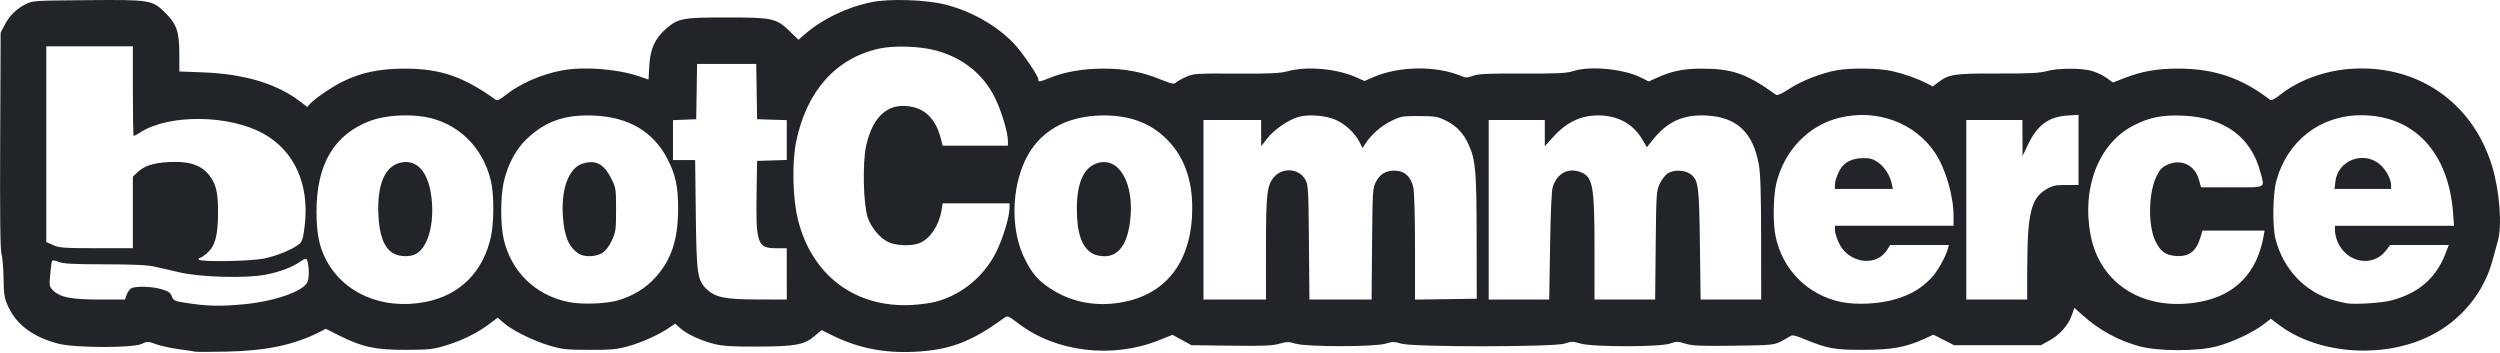
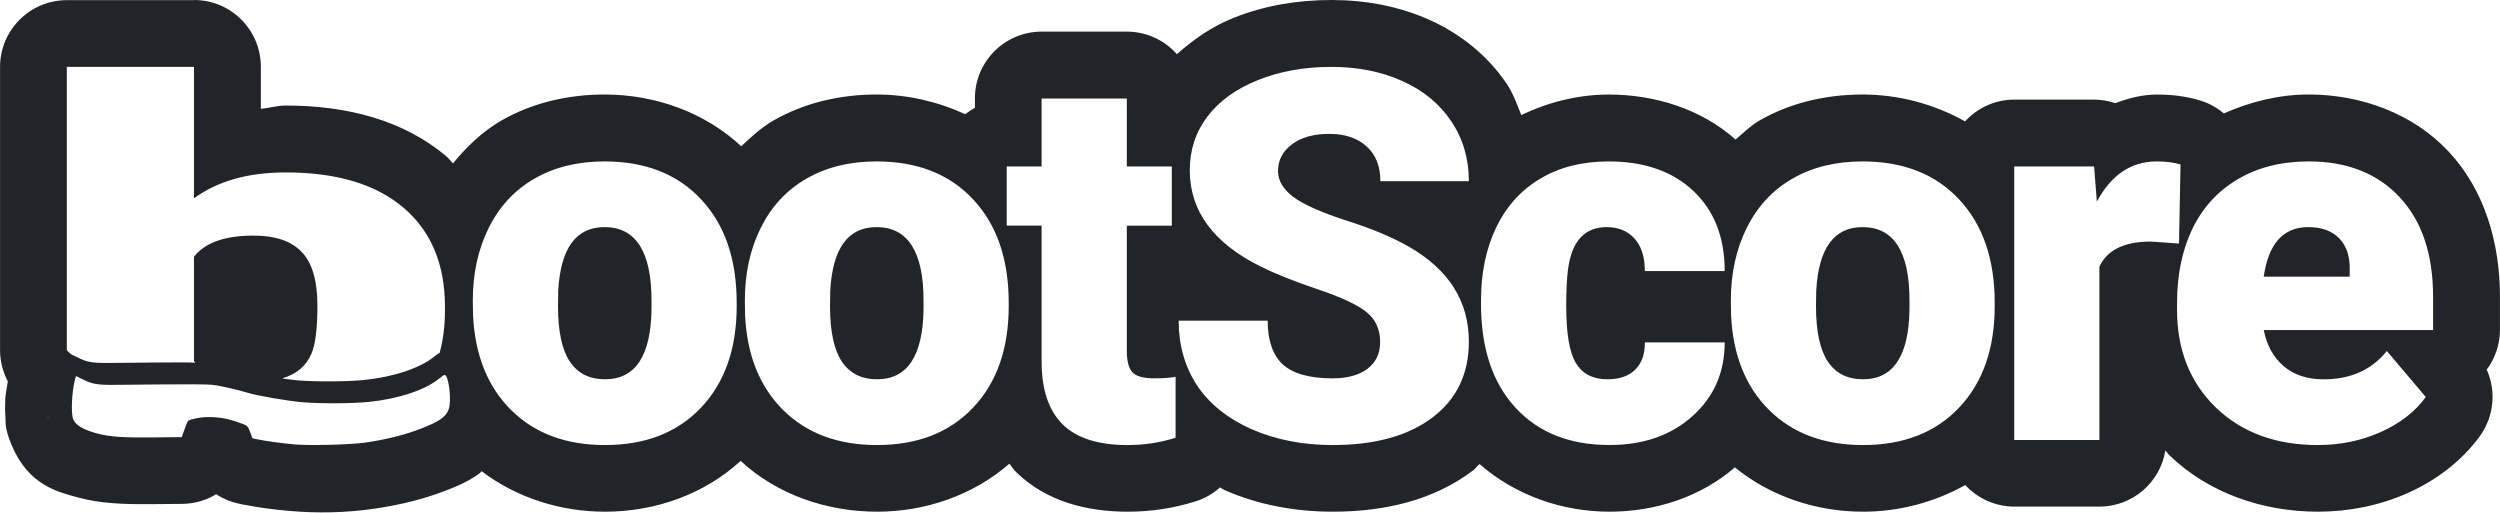
- <svg xmlns="http://www.w3.org/2000/svg" width="191.733" height="27" viewBox="0 0 50.729 7.144" version="1.1" id="svg1323">
+ <svg xmlns="http://www.w3.org/2000/svg" width="131.729" height="27" viewBox="0 0 34.853 7.144" version="1.1" id="svg1323">
  <defs id="defs1317" />
  <g id="layer1" transform="translate(0,-289.8562)">
-     <g id="g1369" transform="matrix(0.6432861,0,0,0.6432861,773.9643,46.07546)" style="fill:#212529;fill-opacity:1">
-       <path style="fill:#212529;fill-opacity:1;stroke:none;stroke-width:2.102;stroke-linecap:round;stroke-linejoin:round;stroke-miterlimit:4;stroke-dasharray:none;stroke-opacity:1" d="m -4524.022,1474.225 c -0.158,-0.039 -1.06,-0.175 -2.006,-0.302 -0.946,-0.127 -2.158,-0.394 -2.693,-0.593 -0.936,-0.347 -1.002,-0.348 -1.72,-0.024 -1.1,0.497 -7.97,0.472 -9.918,-0.036 -2.986,-0.778 -4.964,-2.233 -5.957,-4.383 -0.483,-1.045 -0.543,-1.396 -0.572,-3.349 -0.017,-1.2 -0.128,-2.533 -0.246,-2.962 -0.151,-0.551 -0.198,-4.546 -0.159,-13.583 l 0.055,-12.803 0.447,-0.86 c 0.595,-1.146 1.386,-1.945 2.476,-2.502 0.889,-0.455 0.965,-0.46 7.372,-0.514 7.596,-0.065 7.796,-0.031 9.395,1.567 1.303,1.303 1.616,2.252 1.616,4.896 v 2.04 l 2.818,0.106 c 4.905,0.184 8.795,1.347 11.558,3.456 l 0.877,0.669 0.351,-0.391 c 0.545,-0.607 2.523,-1.959 3.801,-2.599 2.203,-1.104 4.444,-1.578 7.463,-1.581 4.236,0 6.982,0.938 10.867,3.723 0.168,0.121 0.505,-0.036 1.08,-0.502 1.734,-1.406 4.377,-2.568 6.875,-3.02 2.618,-0.475 6.635,-0.152 9.175,0.736 l 1.073,0.376 0.094,-1.655 c 0.115,-2.015 0.663,-3.238 1.964,-4.383 1.445,-1.272 1.994,-1.376 7.26,-1.376 5.488,0 5.914,0.093 7.518,1.647 l 1.047,1.014 0.681,-0.598 c 2.103,-1.847 5.087,-3.29 8.039,-3.888 2.149,-0.435 6.45,-0.295 8.777,0.286 3.082,0.769 6.183,2.533 8.187,4.655 1.03,1.092 2.916,3.865 2.916,4.289 0,0.322 0.079,0.309 1.418,-0.223 1.79,-0.712 3.946,-1.081 6.321,-1.081 2.56,0 4.569,0.376 6.771,1.268 1.42,0.575 1.648,0.62 1.918,0.376 0.168,-0.152 0.713,-0.457 1.21,-0.677 0.848,-0.375 1.214,-0.398 5.917,-0.373 4.076,0.022 5.228,-0.031 6.16,-0.282 2.317,-0.624 5.808,-0.318 8.144,0.712 l 1.028,0.453 0.995,-0.437 c 3.055,-1.343 7.501,-1.419 10.471,-0.178 0.592,0.247 0.767,0.247 1.482,-0.01 0.65,-0.231 1.812,-0.283 5.874,-0.266 4.161,0.018 5.234,-0.033 6.019,-0.284 2.061,-0.66 6.047,-0.279 8.155,0.781 l 0.893,0.449 1.018,-0.465 c 1.663,-0.76 3.163,-1.066 5.221,-1.067 3.722,0 5.41,0.589 8.952,3.131 0.136,0.097 0.725,-0.174 1.535,-0.708 1.459,-0.961 3.825,-1.888 5.665,-2.222 1.714,-0.311 5.065,-0.263 6.615,0.094 1.468,0.338 2.959,0.864 4.093,1.442 l 0.76,0.388 0.629,-0.48 c 1.288,-0.983 1.924,-1.078 7.099,-1.062 3.757,0.011 5.003,-0.048 5.83,-0.28 1.371,-0.384 4.21,-0.392 5.463,-0.015 0.535,0.161 1.306,0.535 1.714,0.831 l 0.742,0.538 1.385,-0.538 c 2.069,-0.803 3.893,-1.124 6.39,-1.122 4.293,0 7.563,1.112 10.965,3.72 0.147,0.113 0.569,-0.101 1.235,-0.628 2.092,-1.654 5.106,-2.785 8.097,-3.041 8.029,-0.685 14.742,3.831 17.112,11.512 0.918,2.976 1.243,7.168 0.699,9.018 -0.151,0.511 -0.419,1.488 -0.596,2.17 -0.887,3.414 -3.093,6.418 -6.148,8.369 -5.576,3.562 -14.305,3.287 -19.414,-0.613 l -0.894,-0.682 -0.908,0.697 c -1.23,0.944 -3.64,2.075 -5.494,2.579 -2.287,0.621 -6.985,0.624 -9.257,0.01 -2.549,-0.694 -4.817,-1.935 -6.806,-3.723 l -0.961,-0.864 -0.318,0.895 c -0.425,1.196 -1.406,2.303 -2.653,2.994 l -1.024,0.567 h -5.169 -5.169 l -1.239,-0.629 -1.239,-0.629 -1.061,0.486 c -2.232,1.022 -3.82,1.312 -7.237,1.325 -3.449,0.012 -4.366,-0.152 -7.05,-1.266 -1.132,-0.47 -1.474,-0.542 -1.72,-0.361 -0.169,0.124 -0.694,0.417 -1.167,0.65 -0.807,0.399 -1.151,0.429 -5.607,0.485 -3.956,0.05 -4.911,0.01 -5.732,-0.249 -0.896,-0.281 -1.062,-0.282 -1.822,-0.012 -1.205,0.427 -9.254,0.429 -10.69,0 -0.892,-0.265 -1.077,-0.265 -1.857,0 -1.257,0.427 -18.069,0.438 -19.501,0.013 -0.833,-0.247 -1.058,-0.247 -1.88,0 -1.332,0.401 -9.393,0.402 -10.724,9e-4 -0.824,-0.248 -1.046,-0.246 -1.936,0.012 -0.811,0.236 -1.921,0.281 -5.74,0.232 l -4.734,-0.06 -1.129,-0.619 -1.129,-0.619 -1.648,0.659 c -5.539,2.216 -12.272,1.403 -16.739,-2.021 -1.111,-0.851 -1.301,-0.936 -1.605,-0.712 -3.977,2.922 -6.535,3.893 -10.808,4.1 -3.583,0.174 -6.703,-0.449 -9.723,-1.94 l -1.316,-0.649 -0.781,0.668 c -1.266,1.083 -2.313,1.283 -6.81,1.298 -3.107,0.011 -4.187,-0.055 -5.219,-0.315 -1.603,-0.405 -3.219,-1.154 -4.037,-1.872 l -0.617,-0.542 -0.692,0.47 c -1.279,0.869 -3.299,1.781 -4.924,2.224 -1.384,0.377 -2.05,0.437 -4.671,0.426 -2.761,-0.012 -3.223,-0.064 -4.768,-0.534 -1.976,-0.602 -4.335,-1.777 -5.379,-2.679 l -0.724,-0.626 -0.966,0.733 c -1.419,1.077 -3.239,1.98 -5.177,2.571 -1.547,0.471 -2.008,0.523 -4.77,0.535 -3.603,0.015 -5.246,-0.334 -7.941,-1.69 l -1.636,-0.823 -0.753,0.387 c -2.942,1.513 -6.318,2.231 -10.976,2.334 -1.944,0.043 -3.664,0.047 -3.822,0.01 z m 5.661,-5.641 c 3.744,-0.338 7.25,-1.557 7.717,-2.684 0.231,-0.558 0.167,-2.243 -0.102,-2.678 -0.07,-0.114 -0.339,-0.032 -0.668,0.202 -1.012,0.72 -2.56,1.308 -4.296,1.631 -2.355,0.438 -7.646,0.295 -10.127,-0.273 -0.946,-0.217 -2.279,-0.523 -2.962,-0.68 -0.92,-0.211 -2.487,-0.287 -6.043,-0.292 -3.811,-0.01 -4.942,-0.065 -5.483,-0.292 -0.375,-0.157 -0.724,-0.216 -0.776,-0.132 -0.052,0.084 -0.154,0.807 -0.226,1.606 -0.125,1.383 -0.108,1.477 0.348,1.933 0.82,0.82 2.159,1.081 5.538,1.081 h 3.033 l 0.201,-0.577 c 0.111,-0.318 0.358,-0.661 0.551,-0.764 0.532,-0.285 2.476,-0.224 3.61,0.114 0.808,0.24 1.054,0.411 1.219,0.849 0.186,0.493 0.334,0.569 1.459,0.746 2.68,0.423 4.153,0.468 7.009,0.21 z m 82.552,-0.3 c 3.123,-0.797 5.845,-3.038 7.3,-6.01 0.794,-1.623 1.557,-4.165 1.557,-5.19 v -0.543 h -3.988 -3.988 l -0.129,0.804 c -0.287,1.798 -1.332,3.384 -2.581,3.917 -0.953,0.407 -2.894,0.345 -3.809,-0.122 -1.011,-0.516 -1.997,-1.711 -2.417,-2.929 -0.518,-1.502 -0.63,-6.498 -0.19,-8.499 0.821,-3.74 2.817,-5.352 5.721,-4.62 1.557,0.392 2.676,1.689 3.178,3.684 l 0.223,0.886 h 3.894 3.895 v -0.543 c 0,-1.024 -0.762,-3.566 -1.549,-5.167 -1.398,-2.844 -3.885,-4.817 -7.145,-5.666 -1.883,-0.49 -4.936,-0.581 -6.661,-0.197 -5.156,1.147 -8.645,5.052 -9.888,11.069 -0.518,2.508 -0.426,6.764 0.2,9.293 1.658,6.692 6.832,10.573 13.606,10.206 0.909,-0.049 2.156,-0.218 2.771,-0.375 z m -60.808,0.018 c 4.13,-0.79 6.949,-3.611 7.847,-7.849 0.366,-1.727 0.363,-5.006 -0.01,-6.57 -0.963,-4.086 -3.981,-6.995 -7.95,-7.665 -2.016,-0.34 -4.711,-0.149 -6.35,0.45 -4.356,1.593 -6.495,5.157 -6.498,10.829 0,2.521 0.296,4.093 1.065,5.625 2.063,4.111 6.767,6.16 11.891,5.18 z m 23.04,-0.211 c 1.715,-0.51 3.192,-1.406 4.312,-2.616 1.974,-2.132 2.784,-4.523 2.8,-8.265 0.011,-2.664 -0.305,-4.122 -1.309,-6.037 -1.672,-3.189 -4.605,-4.911 -8.68,-5.096 -3.478,-0.158 -5.821,0.655 -8.075,2.801 -1.28,1.218 -2.235,3.005 -2.719,5.089 -0.407,1.751 -0.41,5.126 -0.01,6.852 0.909,3.884 3.759,6.658 7.685,7.477 1.606,0.335 4.509,0.236 5.992,-0.205 z m 60.343,0.187 c 5.183,-1.061 8.065,-5.06 8.065,-11.19 0,-3.426 -0.993,-6.128 -2.994,-8.15 -2.108,-2.13 -4.877,-3.062 -8.459,-2.849 -4.278,0.255 -7.373,2.389 -8.785,6.058 -1.365,3.546 -1.262,7.917 0.258,10.987 0.856,1.73 1.565,2.564 2.978,3.508 2.601,1.737 5.686,2.302 8.937,1.637 z m 92.046,-0.348 c 1.763,-0.558 2.908,-1.241 4.072,-2.428 0.751,-0.766 1.737,-2.487 2.042,-3.563 l 0.122,-0.43 h -3.5 -3.5 l -0.412,0.636 c -1.31,2.024 -4.597,1.511 -5.715,-0.892 -0.254,-0.545 -0.462,-1.227 -0.463,-1.516 v -0.525 h 7.07 7.07 v -1.13 c 0,-2.438 -0.933,-5.647 -2.194,-7.547 -2.383,-3.591 -6.884,-5.268 -11.327,-4.22 -3.749,0.884 -6.683,3.921 -7.617,7.882 -0.366,1.552 -0.407,4.679 -0.083,6.257 0.822,3.997 3.818,7.009 7.805,7.843 1.876,0.393 4.721,0.234 6.632,-0.371 z m 36.074,0.371 c 4.253,-0.758 6.878,-3.427 7.667,-7.795 l 0.13,-0.717 h -3.704 -3.705 l -0.243,0.812 c -0.514,1.718 -1.412,2.361 -3.074,2.201 -1.142,-0.11 -1.779,-0.616 -2.337,-1.859 -0.855,-1.903 -0.771,-5.695 0.169,-7.615 0.416,-0.85 0.658,-1.102 1.355,-1.41 1.64,-0.726 3.256,0.085 3.735,1.873 l 0.224,0.839 h 3.687 c 4.197,0 3.905,0.153 3.401,-1.778 -1.095,-4.204 -4.254,-6.532 -9.174,-6.762 -2.534,-0.118 -4.117,0.197 -6.032,1.204 -4.088,2.148 -6.12,7.379 -5.053,13.005 1.122,5.916 6.394,9.172 12.956,8.003 z m 22.938,-0.194 c 3.248,-0.86 5.324,-2.675 6.452,-5.643 l 0.363,-0.954 h -3.498 -3.498 l -0.432,0.585 c -1.576,2.131 -4.758,1.581 -5.841,-1.011 -0.163,-0.389 -0.296,-0.969 -0.296,-1.287 v -0.579 h 7.098 7.098 l -0.122,-1.587 c -0.555,-7.215 -4.672,-11.584 -10.929,-11.595 -4.884,-0.01 -8.834,3.042 -10.139,7.832 -0.423,1.554 -0.479,5.358 -0.102,6.879 0.894,3.598 3.514,6.381 6.904,7.331 0.578,0.162 1.309,0.335 1.624,0.383 1.023,0.159 4.175,-0.05 5.317,-0.352 z m -191.337,-3.158 v -3.057 h -1.251 c -2.264,0 -2.448,-0.541 -2.343,-6.879 l 0.059,-3.535 1.768,-0.055 1.768,-0.055 v -2.374 -2.374 l -1.768,-0.055 -1.768,-0.055 -0.052,-3.296 -0.052,-3.296 h -3.526 -3.526 l -0.052,3.296 -0.052,3.296 -1.385,0.056 -1.385,0.056 v 2.38 2.38 h 1.322 1.322 l 0.077,6.449 c 0.085,7.126 0.193,7.88 1.277,8.919 1.054,1.01 2.187,1.243 6.082,1.25 l 3.487,0.01 z m 57.134,-2.952 c 0,-6.627 0.113,-7.619 0.976,-8.602 1.023,-1.165 2.934,-1.02 3.696,0.281 0.372,0.635 0.395,1.014 0.451,7.5 l 0.059,6.831 h 3.706 3.706 l 0.057,-6.64 c 0.055,-6.381 0.073,-6.67 0.47,-7.411 0.505,-0.943 1.196,-1.337 2.298,-1.313 1.122,0.025 1.875,0.732 2.151,2.023 0.118,0.549 0.201,3.518 0.201,7.144 v 6.205 l 3.678,-0.052 3.678,-0.052 -0.01,-7.357 c -0.01,-7.826 -0.121,-9.14 -0.927,-10.962 -0.613,-1.387 -1.479,-2.306 -2.755,-2.926 -0.98,-0.476 -1.29,-0.528 -3.189,-0.533 -1.993,-0.01 -2.17,0.026 -3.367,0.615 -1.184,0.582 -2.327,1.6 -3.053,2.72 l -0.308,0.474 -0.393,-0.761 c -0.54,-1.047 -1.674,-2.094 -2.81,-2.596 -1.193,-0.527 -3.228,-0.691 -4.422,-0.356 -1.215,0.34 -2.93,1.524 -3.77,2.602 l -0.696,0.894 v -1.56 -1.56 h -3.439 -3.439 v 10.701 10.701 h 3.726 3.726 z m 33.873,-0.344 c 0.059,-3.905 0.179,-6.621 0.312,-7.048 0.492,-1.583 1.758,-2.315 3.181,-1.839 1.622,0.543 1.804,1.487 1.805,9.365 v 5.876 h 3.615 3.615 l 0.064,-6.449 c 0.061,-6.128 0.084,-6.494 0.475,-7.341 0.227,-0.49 0.652,-1.049 0.947,-1.242 0.711,-0.466 2.037,-0.432 2.712,0.068 0.966,0.717 1.047,1.319 1.139,8.419 l 0.085,6.545 h 3.61 3.61 l -0.01,-7.309 c 0,-5.253 -0.079,-7.714 -0.264,-8.748 -0.691,-3.872 -2.63,-5.697 -6.245,-5.879 -2.766,-0.139 -4.64,0.699 -6.362,2.845 l -0.743,0.927 -0.594,-0.99 c -1.178,-1.962 -3.206,-2.942 -5.749,-2.779 -1.806,0.116 -3.372,0.935 -4.797,2.51 l -1.035,1.144 v -1.561 -1.561 h -3.344 -3.344 v 10.701 10.701 h 3.608 3.608 z m 56.895,2.389 c 0.01,-6.27 0.46,-8.118 2.254,-9.17 0.764,-0.448 1.104,-0.523 2.374,-0.523 h 1.482 v -4.18 -4.18 l -1.29,0.079 c -2.264,0.138 -3.636,1.149 -4.75,3.5 l -0.634,1.338 -0.01,-2.15 -0.01,-2.15 h -3.344 -3.344 v 10.701 10.701 h 3.631 3.631 v -3.965 z m -210.235,-0.919 c 1.525,-0.309 3.443,-1.098 4.202,-1.728 0.358,-0.298 0.474,-0.679 0.654,-2.145 0.602,-4.924 -1.191,-8.947 -4.911,-11.017 -4.064,-2.262 -11.198,-2.353 -14.629,-0.187 -0.41,0.259 -0.79,0.471 -0.845,0.471 -0.055,0 -0.099,-2.408 -0.099,-5.35 v -5.35 h -5.159 -5.159 v 11.665 11.665 l 0.812,0.369 c 0.725,0.329 1.279,0.369 5.159,0.373 h 4.347 v -4.264 -4.264 l 0.525,-0.503 c 0.824,-0.789 1.893,-1.141 3.774,-1.24 2.567,-0.136 4.04,0.407 5.012,1.849 0.655,0.972 0.858,2 0.846,4.28 -0.014,2.628 -0.356,3.886 -1.278,4.695 -0.372,0.327 -0.759,0.594 -0.86,0.594 -0.101,0 -0.184,0.086 -0.184,0.191 0,0.321 6.093,0.237 7.795,-0.107 z" id="path1351" transform="scale(0.2645833)" />
-       <path style="fill:#212529;fill-opacity:1;stroke:none;stroke-width:2.102;stroke-linecap:round;stroke-linejoin:round;stroke-miterlimit:4;stroke-dasharray:none;stroke-opacity:1" d="m -4417.119,1462.492 c -1.235,-0.753 -1.807,-2.425 -1.807,-5.281 0,-3.11 0.801,-4.922 2.411,-5.453 2.637,-0.87 4.511,2.461 3.928,6.982 -0.352,2.726 -1.381,4.109 -3.057,4.107 -0.532,-5e-4 -1.128,-0.144 -1.474,-0.355 z" id="path1353" transform="scale(0.2645833)" />
-       <path style="fill:#212529;fill-opacity:1;stroke:none;stroke-width:2.102;stroke-linecap:round;stroke-linejoin:round;stroke-miterlimit:4;stroke-dasharray:none;stroke-opacity:1" d="m -4478.358,1462.519 c -1.177,-0.818 -1.682,-2.045 -1.848,-4.483 -0.134,-1.968 0.162,-3.741 0.809,-4.859 0.559,-0.965 1.176,-1.386 2.237,-1.528 1.142,-0.153 1.979,0.44 2.724,1.931 0.552,1.104 0.573,1.241 0.573,3.726 -8e-4,2.397 -0.037,2.657 -0.513,3.673 -0.337,0.72 -0.729,1.226 -1.146,1.48 -0.794,0.484 -2.184,0.513 -2.837,0.059 z" id="path1355" transform="scale(0.2645833)" />
-       <path style="fill:#212529;fill-opacity:1;stroke:none;stroke-width:2.102;stroke-linecap:round;stroke-linejoin:round;stroke-miterlimit:4;stroke-dasharray:none;stroke-opacity:1" d="m -4500.484,1462.46 c -1.058,-0.645 -1.617,-2.152 -1.72,-4.639 -0.141,-3.432 0.719,-5.56 2.459,-6.081 2.189,-0.656 3.711,1.2 3.938,4.803 0.179,2.839 -0.566,5.232 -1.867,6.001 -0.72,0.425 -2.041,0.386 -2.811,-0.083 z" id="path1357" transform="scale(0.2645833)" />
-       <path style="fill:#212529;fill-opacity:1;stroke:none;stroke-width:2.102;stroke-linecap:round;stroke-linejoin:round;stroke-miterlimit:4;stroke-dasharray:none;stroke-opacity:1" d="m -4328.544,1454.338 c 0,-0.596 0.476,-1.767 0.914,-2.252 0.554,-0.613 1.376,-0.926 2.452,-0.936 0.813,-0.01 1.185,0.098 1.76,0.496 0.785,0.544 1.44,1.557 1.651,2.554 l 0.132,0.621 h -3.455 -3.455 z" id="path1359" transform="scale(0.2645833)" />
-       <path style="fill:#212529;fill-opacity:1;stroke:none;stroke-width:2.102;stroke-linecap:round;stroke-linejoin:round;stroke-miterlimit:4;stroke-dasharray:none;stroke-opacity:1" d="m -4268.876,1453.94 c 0.284,-2.525 3.337,-3.704 5.303,-2.049 0.692,0.582 1.335,1.76 1.335,2.445 v 0.485 h -3.369 -3.369 z" id="path1361" transform="scale(0.2645833)" />
-     </g>
+     <path transform="matrix(0.2645833,0,0,0.2645833,0,289.8562)" d="M 10.223 0 L 10.219 0.008 L 3.518 0.008 A 3.519 3.519 0 0 0 0 3.525 L 0 18.451 A 3.519 3.519 0 0 0 0.408 20.092 C 0.371 20.392 0.288 20.731 0.275 21.025 C 0.263 21.326 0.259 21.619 0.283 21.953 C 0.305 22.287 0.23 22.543 0.607 23.447 C 1.506 25.597 3.074 25.935 4.186 26.232 C 5.258 26.519 6.384 26.582 8.123 26.564 L 9.611 26.551 A 3.519 3.519 0 0 0 11.389 26.043 A 3.519 3.519 0 0 0 12.611 26.547 L 12.883 26.602 C 12.883 26.602 12.883 26.601 12.891 26.602 L 12.9 26.602 C 13.63 26.75 14.427 26.85 15.191 26.918 C 16.723 27.055 18.235 27.025 19.787 26.795 C 21.1 26.601 22.316 26.303 23.457 25.861 C 24.041 25.635 24.571 25.431 25.225 24.977 C 25.275 24.943 25.325 24.871 25.377 24.83 C 27.214 26.227 29.524 26.963 31.881 26.963 C 34.525 26.963 37.115 26.041 39.023 24.287 C 40.941 26.061 43.56 26.963 46.215 26.963 C 48.782 26.963 51.293 26.086 53.186 24.432 C 53.303 24.57 53.388 24.725 53.52 24.855 C 55.131 26.448 57.319 26.963 59.416 26.963 C 60.638 26.963 61.855 26.782 63.016 26.412 A 3.519 3.519 0 0 0 64.285 25.684 C 64.364 25.721 64.429 25.783 64.508 25.818 A 3.519 3.519 0 0 0 64.535 25.83 C 66.301 26.603 68.235 26.963 70.223 26.963 C 72.961 26.963 75.544 26.358 77.607 24.797 C 77.739 24.697 77.836 24.559 77.961 24.451 C 79.818 26.085 82.29 26.963 84.809 26.963 C 87.211 26.963 89.61 26.193 91.414 24.627 C 93.287 26.157 95.703 26.963 98.17 26.963 C 100.069 26.963 101.932 26.465 103.553 25.559 A 3.519 3.519 0 0 0 106.137 26.695 L 110.627 26.695 A 3.519 3.519 0 0 0 114.098 23.732 C 114.179 23.817 114.238 23.92 114.322 24.002 A 3.519 3.519 0 0 0 114.332 24.01 C 116.383 25.981 119.23 26.963 122.139 26.963 C 123.768 26.963 125.385 26.64 126.867 25.982 A 3.519 3.519 0 0 0 126.881 25.975 C 128.363 25.31 129.709 24.307 130.674 22.975 A 3.519 3.519 0 0 0 131.031 19.477 A 3.519 3.519 0 0 0 131.729 17.381 L 131.729 15.637 C 131.729 12.782 130.913 10.009 129.027 7.99 C 127.168 5.992 124.412 4.979 121.658 4.979 C 120.095 4.979 118.583 5.356 117.178 5.977 A 3.519 3.519 0 0 0 115.912 5.289 C 115.141 5.058 114.391 4.982 113.65 4.982 C 112.901 4.982 112.17 5.167 111.463 5.436 A 3.519 3.519 0 0 0 110.348 5.248 L 106.137 5.248 A 3.519 3.519 0 0 0 103.543 6.396 C 101.919 5.485 100.05 4.98 98.145 4.98 C 96.231 4.98 94.337 5.412 92.697 6.357 C 92.235 6.624 91.861 7.011 91.451 7.354 C 89.642 5.745 87.211 4.982 84.77 4.982 C 83.163 4.982 81.596 5.376 80.158 6.061 C 79.935 5.507 79.74 4.939 79.408 4.443 C 78.417 2.953 76.968 1.787 75.342 1.057 C 73.734 0.331 71.965 0 70.154 0 C 68.349 0 66.601 0.298 64.99 0.945 C 63.883 1.384 62.901 2.063 62.012 2.855 A 3.519 3.519 0 0 0 59.377 1.666 L 54.889 1.666 A 3.519 3.519 0 0 0 51.369 5.184 L 51.369 5.678 A 3.519 3.519 0 0 0 50.861 6.018 C 49.413 5.353 47.816 4.98 46.189 4.98 C 44.276 4.98 42.382 5.412 40.742 6.357 C 40.116 6.718 39.582 7.211 39.055 7.707 C 37.142 5.921 34.526 4.98 31.855 4.98 C 29.942 4.98 28.048 5.412 26.408 6.357 C 25.418 6.928 24.591 7.727 23.865 8.611 C 23.747 8.499 23.66 8.358 23.535 8.252 C 21.266 6.326 18.275 5.561 15.057 5.561 C 14.605 5.561 14.186 5.694 13.742 5.734 L 13.742 3.518 A 3.519 3.519 0 0 0 10.223 0 z M 3.518 3.525 L 10.219 3.525 L 10.219 10.451 C 11.465 9.538 13.076 9.086 15.051 9.086 C 17.728 9.086 19.796 9.702 21.254 10.939 C 22.712 12.177 23.443 13.919 23.443 16.164 L 23.443 16.381 C 23.443 17.189 23.345 17.928 23.16 18.604 C 23.125 18.604 23.007 18.681 22.896 18.775 C 22.176 19.386 20.727 19.871 19.158 20.025 C 18.263 20.113 16.651 20.12 15.695 20.043 C 15.476 20.024 15.181 19.987 14.865 19.941 C 15.616 19.714 16.131 19.286 16.404 18.648 C 16.616 18.162 16.723 17.317 16.723 16.113 C 16.723 14.782 16.443 13.835 15.887 13.271 C 15.343 12.7 14.501 12.414 13.361 12.414 C 11.85 12.414 10.802 12.785 10.219 13.527 L 10.219 19.033 C 10.241 19.06 10.267 19.085 10.289 19.111 C 10.051 19.104 9.896 19.096 9.453 19.096 C 8.644 19.096 7.31 19.108 6.486 19.119 C 4.833 19.146 4.66 19.127 4.031 18.807 C 4.031 18.807 3.826 18.721 3.736 18.658 C 3.654 18.601 3.518 18.451 3.518 18.451 L 3.518 3.525 z M 70.15 3.525 C 71.545 3.525 72.791 3.774 73.893 4.271 C 75.003 4.769 75.864 5.479 76.477 6.402 C 77.089 7.317 77.396 8.366 77.396 9.547 L 72.734 9.547 C 72.734 8.757 72.49 8.144 72.002 7.709 C 71.522 7.274 70.869 7.055 70.043 7.055 C 69.208 7.055 68.549 7.242 68.061 7.615 C 67.581 7.979 67.34 8.445 67.34 9.014 C 67.34 9.511 67.606 9.963 68.139 10.371 C 68.671 10.771 69.608 11.188 70.949 11.623 C 72.29 12.049 73.392 12.512 74.254 13.01 C 76.35 14.217 77.396 15.882 77.396 18.004 C 77.396 19.7 76.757 21.032 75.479 22 C 74.2 22.968 72.446 23.451 70.217 23.451 C 68.645 23.451 67.22 23.173 65.941 22.613 C 64.672 22.045 63.713 21.272 63.064 20.295 C 62.425 19.309 62.105 18.177 62.105 16.898 L 66.795 16.898 C 66.795 17.937 67.059 18.706 67.592 19.203 C 68.133 19.692 69.009 19.936 70.217 19.936 C 70.989 19.936 71.597 19.772 72.041 19.443 C 72.494 19.106 72.721 18.635 72.721 18.031 C 72.721 17.347 72.477 16.815 71.988 16.434 C 71.509 16.052 70.66 15.655 69.443 15.246 C 68.227 14.838 67.233 14.442 66.461 14.061 C 63.948 12.826 62.691 11.132 62.691 8.975 C 62.691 7.9 63.001 6.954 63.623 6.137 C 64.254 5.311 65.144 4.672 66.289 4.219 C 67.435 3.757 68.721 3.525 70.15 3.525 z M 54.883 5.191 L 59.373 5.191 L 59.373 8.773 L 61.744 8.773 L 61.744 11.891 L 59.373 11.891 L 59.373 18.484 C 59.373 19.026 59.471 19.402 59.666 19.615 C 59.861 19.828 60.247 19.936 60.824 19.936 C 61.268 19.936 61.641 19.909 61.943 19.855 L 61.943 23.066 C 61.135 23.324 60.291 23.451 59.412 23.451 C 57.867 23.451 56.727 23.088 55.99 22.359 C 55.253 21.631 54.883 20.526 54.883 19.043 L 54.883 11.889 L 53.045 11.889 L 53.045 8.773 L 54.883 8.773 L 54.883 5.191 z M 31.85 8.506 C 34.007 8.506 35.71 9.177 36.953 10.518 C 38.196 11.85 38.816 13.665 38.816 15.965 L 38.816 16.125 C 38.816 18.372 38.19 20.155 36.938 21.479 C 35.694 22.793 34.008 23.451 31.877 23.451 C 29.826 23.451 28.179 22.839 26.936 21.613 C 25.692 20.379 25.022 18.708 24.924 16.604 L 24.91 15.846 C 24.91 14.407 25.191 13.127 25.75 12.008 C 26.309 10.88 27.112 10.016 28.16 9.412 C 29.208 8.808 30.438 8.506 31.85 8.506 z M 46.184 8.506 C 48.341 8.506 50.042 9.177 51.285 10.518 C 52.528 11.85 53.15 13.665 53.15 15.965 L 53.15 16.125 C 53.15 18.372 52.526 20.155 51.273 21.479 C 50.03 22.793 48.342 23.451 46.211 23.451 C 44.16 23.451 42.513 22.839 41.27 21.613 C 40.026 20.379 39.355 18.708 39.258 16.604 L 39.246 15.846 C 39.246 14.407 39.525 13.127 40.084 12.008 C 40.643 10.88 41.446 10.016 42.494 9.412 C 43.542 8.808 44.772 8.506 46.184 8.506 z M 84.764 8.506 C 86.637 8.506 88.125 9.024 89.227 10.062 C 90.328 11.101 90.877 12.509 90.877 14.285 L 86.67 14.285 C 86.67 13.539 86.487 12.966 86.123 12.566 C 85.759 12.167 85.271 11.967 84.658 11.967 C 83.495 11.967 82.816 12.71 82.621 14.193 C 82.559 14.664 82.527 15.311 82.527 16.137 C 82.527 17.584 82.7 18.589 83.047 19.148 C 83.393 19.708 83.942 19.986 84.697 19.986 C 85.328 19.986 85.816 19.818 86.162 19.48 C 86.508 19.134 86.679 18.656 86.67 18.043 L 90.877 18.043 C 90.877 19.624 90.31 20.919 89.174 21.932 C 88.046 22.944 86.59 23.449 84.805 23.449 C 82.709 23.449 81.057 22.793 79.85 21.479 C 78.642 20.164 78.037 18.344 78.037 16.018 L 78.037 15.83 C 78.037 14.374 78.305 13.09 78.838 11.98 C 79.38 10.862 80.156 10.005 81.168 9.41 C 82.18 8.806 83.378 8.506 84.764 8.506 z M 98.139 8.506 C 100.297 8.506 101.997 9.177 103.24 10.518 C 104.483 11.85 105.105 13.665 105.105 15.965 L 105.105 16.125 C 105.105 18.372 104.481 20.155 103.229 21.479 C 101.985 22.793 100.297 23.451 98.166 23.451 C 96.115 23.451 94.468 22.839 93.225 21.613 C 91.981 20.379 91.311 18.708 91.213 16.604 L 91.201 15.846 C 91.201 14.407 91.48 13.127 92.039 12.008 C 92.598 10.88 93.401 10.016 94.449 9.412 C 95.497 8.808 96.727 8.506 98.139 8.506 z M 113.645 8.506 C 114.124 8.506 114.541 8.559 114.896 8.666 L 114.816 12.834 L 113.34 12.729 C 111.928 12.729 111.021 13.173 110.621 14.061 L 110.621 23.186 L 106.133 23.186 L 106.133 8.773 L 110.342 8.773 L 110.488 10.625 C 111.243 9.213 112.295 8.506 113.645 8.506 z M 121.652 8.506 C 123.677 8.506 125.275 9.136 126.447 10.396 C 127.619 11.649 128.205 13.4 128.205 15.646 L 128.205 17.391 L 119.281 17.391 C 119.441 18.199 119.792 18.833 120.334 19.295 C 120.876 19.757 121.578 19.988 122.439 19.988 C 123.86 19.988 124.968 19.491 125.768 18.496 L 127.82 20.92 C 127.261 21.692 126.466 22.31 125.436 22.771 C 124.414 23.224 123.314 23.451 122.133 23.451 C 119.922 23.451 118.131 22.793 116.764 21.479 C 115.396 20.155 114.713 18.44 114.713 16.326 L 114.713 15.951 C 114.713 14.477 114.984 13.177 115.525 12.049 C 116.076 10.921 116.876 10.052 117.924 9.439 C 118.972 8.818 120.214 8.506 121.652 8.506 z M 31.85 11.967 C 30.349 11.967 29.536 13.082 29.412 15.311 L 29.4 16.125 C 29.4 17.457 29.608 18.433 30.025 19.055 C 30.443 19.676 31.06 19.986 31.877 19.986 C 33.475 19.986 34.293 18.757 34.328 16.297 L 34.328 15.844 C 34.328 13.26 33.501 11.967 31.85 11.967 z M 46.184 11.967 C 44.683 11.967 43.87 13.082 43.746 15.311 L 43.734 16.125 C 43.734 17.457 43.942 18.433 44.359 19.055 C 44.777 19.676 45.394 19.986 46.211 19.986 C 47.809 19.986 48.627 18.757 48.662 16.297 L 48.662 15.844 C 48.662 13.26 47.835 11.967 46.184 11.967 z M 98.139 11.967 C 96.638 11.967 95.825 13.082 95.701 15.311 L 95.688 16.125 C 95.688 17.457 95.897 18.433 96.314 19.055 C 96.732 19.676 97.347 19.986 98.164 19.986 C 99.762 19.986 100.58 18.757 100.615 16.297 L 100.615 15.844 C 100.615 13.26 99.79 11.967 98.139 11.967 z M 121.625 11.967 C 120.311 11.967 119.53 12.838 119.281 14.578 L 123.811 14.578 L 123.811 14.232 C 123.828 13.513 123.646 12.957 123.264 12.566 C 122.882 12.167 122.335 11.967 121.625 11.967 z M 23.428 19.758 C 23.646 19.767 23.805 21.136 23.637 21.576 C 23.483 21.978 23.148 22.211 22.184 22.584 C 21.333 22.914 20.38 23.154 19.268 23.318 C 18.496 23.433 16.317 23.489 15.5 23.416 C 14.889 23.362 14.017 23.244 13.59 23.156 L 13.303 23.098 L 13.18 22.771 C 13.088 22.53 13.022 22.431 12.924 22.393 C 12.113 22.073 11.648 21.975 10.939 21.975 C 10.577 21.975 9.996 22.09 9.906 22.18 C 9.881 22.206 9.797 22.406 9.719 22.629 L 9.576 23.033 L 8.086 23.049 C 6.422 23.064 5.78 23.018 5.096 22.836 C 4.393 22.648 3.982 22.402 3.854 22.094 C 3.73 21.797 3.78 20.637 3.943 20.029 L 4.002 19.812 L 4.297 19.961 C 4.926 20.278 5.099 20.301 6.752 20.273 C 7.575 20.262 8.91 20.252 9.719 20.252 C 11.183 20.252 11.195 20.251 11.961 20.42 C 12.384 20.512 12.861 20.633 13.02 20.688 C 13.447 20.835 15.169 21.133 15.959 21.197 C 16.914 21.275 18.528 21.265 19.424 21.178 C 20.993 21.024 22.442 20.538 23.162 19.928 C 23.274 19.833 23.393 19.758 23.428 19.758 z M 2.445 21.947 C 2.46 21.955 2.503 21.967 2.52 21.975 C 2.527 21.975 2.664 22.051 2.664 22.051 L 2.445 21.947 z " style="color:#000000;font-style:normal;font-variant:normal;font-weight:900;font-stretch:normal;font-size:medium;line-height:125%;font-family:Roboto;-inkscape-font-specification:'Roboto Heavy';font-variant-ligatures:normal;font-variant-position:normal;font-variant-caps:normal;font-variant-numeric:normal;font-variant-alternates:normal;font-feature-settings:normal;text-indent:0;text-align:start;text-decoration:none;text-decoration-line:none;text-decoration-style:solid;text-decoration-color:#000000;letter-spacing:-0.418px;word-spacing:0px;text-transform:none;writing-mode:lr-tb;direction:ltr;text-orientation:mixed;dominant-baseline:auto;baseline-shift:baseline;text-anchor:start;white-space:normal;shape-padding:0;clip-rule:nonzero;display:inline;overflow:visible;visibility:visible;isolation:auto;mix-blend-mode:normal;color-interpolation:sRGB;color-interpolation-filters:linearRGB;solid-color:#000000;solid-opacity:1;vector-effect:none;fill:#212529;fill-opacity:1;fill-rule:nonzero;stroke:none;stroke-width:7.037;stroke-linecap:round;stroke-linejoin:round;stroke-miterlimit:4;stroke-dasharray:none;stroke-dashoffset:0;stroke-opacity:1;color-rendering:auto;image-rendering:auto;shape-rendering:auto;text-rendering:auto;enable-background:accumulate" id="path1312" />
    <path d="m 6.591,294.049 q 0,-0.571 0.222,-1.015 0.222,-0.448 0.638,-0.687 0.416,-0.24 0.976,-0.24 0.856,0 1.35,0.532 0.493,0.529 0.493,1.441 v 0.042 q 0,0.892 -0.497,1.417 -0.493,0.522 -1.339,0.522 -0.814,0 -1.308,-0.486 -0.493,-0.49 -0.532,-1.325 z m 1.188,0.074 q 0,0.529 0.166,0.775 0.166,0.247 0.49,0.247 0.634,0 0.648,-0.976 v -0.12 q 0,-1.026 -0.656,-1.026 -0.596,0 -0.645,0.885 z" style="font-style:normal;font-variant:normal;font-weight:900;font-stretch:normal;font-size:medium;line-height:125%;font-family:Roboto;-inkscape-font-specification:'Roboto Heavy';letter-spacing:-0.418px;word-spacing:0px;fill:none;fill-opacity:1;stroke:none;stroke-width:0.18px;stroke-linecap:butt;stroke-linejoin:miter;stroke-opacity:1" id="path1189" />
    <path d="m 10.384,294.049 q 0,-0.571 0.222,-1.015 0.222,-0.448 0.638,-0.687 0.416,-0.24 0.976,-0.24 0.856,0 1.35,0.532 0.493,0.529 0.493,1.441 v 0.042 q 0,0.892 -0.497,1.417 -0.493,0.522 -1.339,0.522 -0.814,0 -1.308,-0.486 -0.493,-0.49 -0.532,-1.325 z m 1.188,0.074 q 0,0.529 0.166,0.775 0.166,0.247 0.49,0.247 0.634,0 0.648,-0.976 v -0.12 q 0,-1.026 -0.656,-1.026 -0.596,0 -0.645,0.885 z" style="font-style:normal;font-variant:normal;font-weight:900;font-stretch:normal;font-size:medium;line-height:125%;font-family:Roboto;-inkscape-font-specification:'Roboto Heavy';letter-spacing:-0.418px;word-spacing:0px;fill:none;fill-opacity:1;stroke:none;stroke-width:0.18px;stroke-linecap:butt;stroke-linejoin:miter;stroke-opacity:1" id="path1191" />
    <path d="m 15.709,291.23 v 0.948 h 0.627 v 0.825 h -0.627 v 1.745 q 0,0.215 0.078,0.3 0.078,0.085 0.307,0.085 0.176,0 0.296,-0.021 v 0.849 q -0.321,0.102 -0.67,0.102 -0.613,0 -0.906,-0.289 -0.293,-0.289 -0.293,-0.878 v -1.893 h -0.486 v -0.825 h 0.486 v -0.948 z" style="font-style:normal;font-variant:normal;font-weight:900;font-stretch:normal;font-size:medium;line-height:125%;font-family:Roboto;-inkscape-font-specification:'Roboto Heavy';letter-spacing:-0.418px;word-spacing:0px;fill:none;fill-opacity:1;stroke:none;stroke-width:0.18px;stroke-linecap:butt;stroke-linejoin:miter;stroke-opacity:1" id="path1193" />
    <path d="m 19.241,294.627 q 0,-0.271 -0.194,-0.423 -0.19,-0.152 -0.673,-0.314 -0.483,-0.162 -0.789,-0.314 -0.997,-0.49 -0.997,-1.346 0,-0.426 0.247,-0.751 0.25,-0.328 0.705,-0.507 0.455,-0.183 1.022,-0.183 0.553,0 0.99,0.197 0.441,0.197 0.684,0.564 0.243,0.363 0.243,0.832 h -1.234 q 0,-0.314 -0.194,-0.486 -0.19,-0.173 -0.518,-0.173 -0.331,0 -0.525,0.148 -0.19,0.144 -0.19,0.37 0,0.197 0.211,0.359 0.211,0.159 0.744,0.331 0.532,0.169 0.874,0.367 0.832,0.479 0.832,1.322 0,0.673 -0.507,1.057 -0.507,0.384 -1.392,0.384 -0.624,0 -1.131,-0.222 -0.504,-0.226 -0.761,-0.613 -0.254,-0.391 -0.254,-0.899 h 1.241 q 0,0.412 0.211,0.61 0.215,0.194 0.694,0.194 0.307,0 0.483,-0.13 0.18,-0.134 0.18,-0.374 z" style="font-style:normal;font-variant:normal;font-weight:900;font-stretch:normal;font-size:medium;line-height:125%;font-family:Roboto;-inkscape-font-specification:'Roboto Heavy';letter-spacing:-0.418px;word-spacing:0px;fill:none;fill-opacity:1;stroke:none;stroke-width:0.18px;stroke-linecap:butt;stroke-linejoin:miter;stroke-opacity:1" id="path1195" />
    <path d="m 22.41,295.145 q 0.25,0 0.388,-0.134 0.137,-0.137 0.134,-0.381 h 1.114 q 0,0.627 -0.451,1.029 -0.448,0.402 -1.156,0.402 -0.832,0 -1.311,-0.522 -0.479,-0.522 -0.479,-1.445 v -0.049 q 0,-0.578 0.211,-1.019 0.215,-0.444 0.617,-0.68 0.402,-0.24 0.952,-0.24 0.744,0 1.181,0.412 0.437,0.412 0.437,1.117 h -1.114 q 0,-0.296 -0.144,-0.455 -0.144,-0.159 -0.388,-0.159 -0.462,0 -0.539,0.589 -0.025,0.187 -0.025,0.515 0,0.574 0.137,0.796 0.137,0.222 0.437,0.222 z" style="font-style:normal;font-variant:normal;font-weight:900;font-stretch:normal;font-size:medium;line-height:125%;font-family:Roboto;-inkscape-font-specification:'Roboto Heavy';letter-spacing:-0.418px;word-spacing:0px;fill:none;fill-opacity:1;stroke:none;stroke-width:0.18px;stroke-linecap:butt;stroke-linejoin:miter;stroke-opacity:1" id="path1198" />
    <path d="m 24.13,294.049 q 0,-0.571 0.222,-1.015 0.222,-0.448 0.638,-0.687 0.416,-0.24 0.976,-0.24 0.856,0 1.35,0.532 0.493,0.529 0.493,1.441 v 0.042 q 0,0.892 -0.497,1.417 -0.493,0.522 -1.339,0.522 -0.814,0 -1.308,-0.486 -0.493,-0.49 -0.532,-1.325 z m 1.188,0.074 q 0,0.529 0.166,0.775 0.166,0.247 0.49,0.247 0.634,0 0.648,-0.976 v -0.12 q 0,-1.026 -0.656,-1.026 -0.596,0 -0.645,0.885 z" style="font-style:normal;font-variant:normal;font-weight:900;font-stretch:normal;font-size:medium;line-height:125%;font-family:Roboto;-inkscape-font-specification:'Roboto Heavy';letter-spacing:-0.418px;word-spacing:0px;fill:none;fill-opacity:1;stroke:none;stroke-width:0.18px;stroke-linecap:butt;stroke-linejoin:miter;stroke-opacity:1" id="path1200" />
    <g transform="matrix(0.6149058,0,0,0.6149058,393.0394,128.9207)" id="g1210" style="fill:none;fill-opacity:1">
      <path id="path1206" d="m -634.789,263.241 -2.884,0.001 v 6.423 c 0,0 0.059,0.064 0.094,0.088 0.039,0.027 0.127,0.064 0.127,0.064 0.271,0.137 0.345,0.146 1.056,0.134 0.354,-0.005 0.929,-0.01 1.277,-0.01 0.19,2.3e-4 0.257,0.003 0.36,0.006 -0.009,-0.011 -0.021,-0.022 -0.03,-0.034 v -2.369 c 0.251,-0.32 0.702,-0.479 1.352,-0.479 0.491,0 0.853,0.123 1.087,0.369 0.24,0.242 0.359,0.65 0.359,1.223 0,0.518 -0.046,0.882 -0.137,1.091 -0.117,0.274 -0.339,0.459 -0.662,0.557 0.136,0.02 0.263,0.036 0.357,0.043 0.411,0.033 1.105,0.029 1.49,-0.008 0.675,-0.066 1.299,-0.275 1.609,-0.537 0.048,-0.041 0.098,-0.074 0.113,-0.074 0.08,-0.291 0.121,-0.608 0.121,-0.956 v -0.093 c 0,-0.966 -0.314,-1.715 -0.941,-2.248 -0.627,-0.533 -1.517,-0.798 -2.67,-0.798 -0.85,-3e-5 -1.543,0.196 -2.079,0.589 z" style="font-style:normal;font-variant:normal;font-weight:900;font-stretch:normal;font-size:medium;line-height:125%;font-family:Roboto;-inkscape-font-specification:'Roboto Heavy';letter-spacing:-0.418px;word-spacing:0px;fill:none;fill-opacity:1;stroke:none;stroke-width:0.352px;stroke-linecap:butt;stroke-linejoin:miter;stroke-opacity:1" />
      <path style="opacity:1;fill:none;fill-opacity:1;stroke:none;stroke-width:0.445;stroke-miterlimit:4;stroke-dasharray:none;stroke-opacity:1" d="m -632.517,271.801 c -0.263,-0.023 -0.639,-0.075 -0.822,-0.112 l -0.123,-0.025 -0.053,-0.141 c -0.04,-0.104 -0.068,-0.146 -0.11,-0.163 -0.349,-0.137 -0.549,-0.18 -0.854,-0.18 -0.156,0 -0.406,0.05 -0.444,0.088 -0.011,0.011 -0.047,0.098 -0.081,0.193 l -0.061,0.174 -0.641,0.006 c -0.716,0.007 -0.993,-0.013 -1.287,-0.091 -0.302,-0.081 -0.479,-0.186 -0.534,-0.319 -0.053,-0.128 -0.031,-0.627 0.039,-0.889 l 0.025,-0.093 0.127,0.064 c 0.271,0.137 0.345,0.146 1.056,0.134 0.354,-0.005 0.929,-0.01 1.277,-0.01 0.63,7.6e-4 0.635,7.7e-4 0.964,0.073 0.182,0.04 0.387,0.091 0.455,0.115 0.184,0.063 0.925,0.192 1.266,0.219 0.411,0.033 1.105,0.029 1.491,-0.008 0.675,-0.066 1.299,-0.275 1.609,-0.538 0.048,-0.041 0.099,-0.074 0.114,-0.074 0.094,0 0.163,0.594 0.09,0.784 -0.066,0.173 -0.21,0.273 -0.625,0.433 -0.366,0.142 -0.776,0.245 -1.255,0.316 -0.332,0.049 -1.27,0.073 -1.621,0.042 z" id="path1208" />
    </g>
  </g>
</svg>
